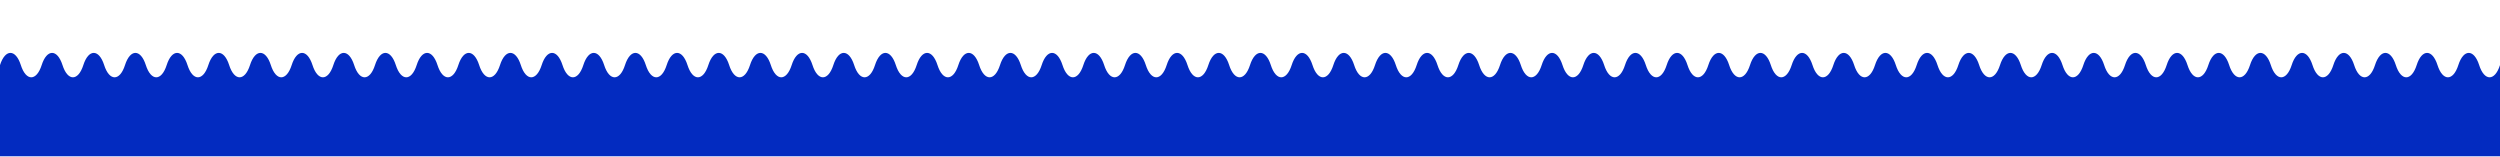
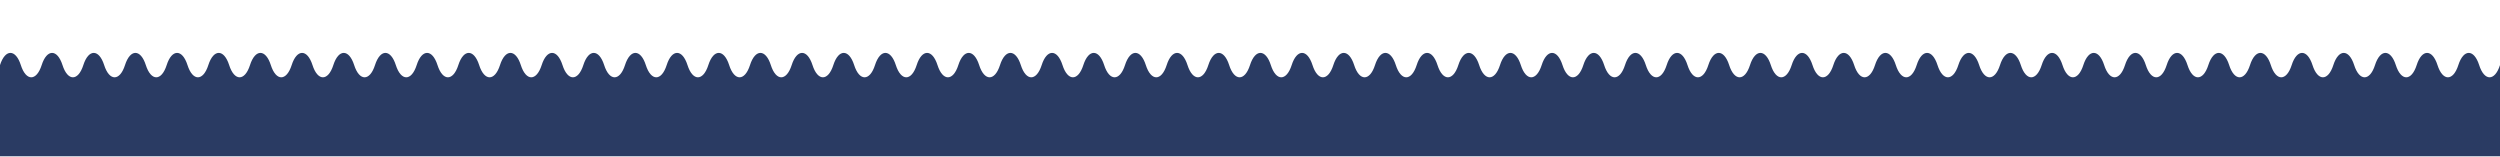
<svg xmlns="http://www.w3.org/2000/svg" width="100%" height="100%" viewBox="0 0 1920 120" preserveAspectRatio="none">
-   <path d="M0,50         C4,37.5 12,37.5 16,50 C20,62.5 28,62.5 32,50        C36,37.5 44,37.5 48,50 C52,62.5 60,62.5 64,50        C68,37.5 76,37.5 80,50 C84,62.5 92,62.5 96,50        C100,37.5 108,37.5 112,50 C116,62.5 124,62.5 128,50        C132,37.5 140,37.5 144,50 C148,62.5 156,62.5 160,50        C164,37.5 172,37.5 176,50 C180,62.5 188,62.5 192,50        C196,37.5 204,37.5 208,50 C212,62.5 220,62.5 224,50        C228,37.5 236,37.5 240,50 C244,62.5 252,62.5 256,50        C260,37.5 268,37.5 272,50 C276,62.5 284,62.5 288,50        C292,37.5 300,37.5 304,50 C308,62.5 316,62.5 320,50        C324,37.5 332,37.5 336,50 C340,62.5 348,62.5 352,50        C356,37.5 364,37.5 368,50 C372,62.5 380,62.5 384,50        C388,37.5 396,37.5 400,50 C404,62.5 412,62.5 416,50        C420,37.5 428,37.5 432,50 C436,62.5 444,62.5 448,50        C452,37.5 460,37.5 464,50 C468,62.5 476,62.5 480,50        C484,37.5 492,37.5 496,50 C500,62.5 508,62.5 512,50        C516,37.5 524,37.5 528,50 C532,62.5 540,62.5 544,50        C548,37.5 556,37.5 560,50 C564,62.5 572,62.5 576,50        C580,37.5 588,37.5 592,50 C596,62.5 604,62.5 608,50        C612,37.5 620,37.5 624,50 C628,62.5 636,62.5 640,50        C644,37.5 652,37.5 656,50 C660,62.5 668,62.5 672,50        C676,37.5 684,37.5 688,50 C692,62.5 700,62.5 704,50        C708,37.5 716,37.5 720,50 C724,62.5 732,62.5 736,50        C740,37.5 748,37.5 752,50 C756,62.5 764,62.5 768,50        C772,37.5 780,37.5 784,50 C788,62.5 796,62.5 800,50        C804,37.5 812,37.5 816,50 C820,62.5 828,62.5 832,50        C836,37.5 844,37.5 848,50 C852,62.5 860,62.5 864,50        C868,37.5 876,37.5 880,50 C884,62.5 892,62.5 896,50        C900,37.5 908,37.5 912,50 C916,62.5 924,62.5 928,50        C932,37.5 940,37.5 944,50 C948,62.5 956,62.5 960,50        C964,37.5 972,37.5 976,50 C980,62.5 988,62.5 992,50        C996,37.5 1004,37.5 1008,50 C1012,62.5 1020,62.5 1024,50        C1028,37.5 1036,37.5 1040,50 C1044,62.5 1052,62.5 1056,50        C1060,37.5 1068,37.5 1072,50 C1076,62.5 1084,62.5 1088,50        C1092,37.5 1100,37.5 1104,50 C1108,62.5 1116,62.5 1120,50        C1124,37.5 1132,37.5 1136,50 C1140,62.5 1148,62.5 1152,50        C1156,37.5 1164,37.5 1168,50 C1172,62.5 1180,62.5 1184,50        C1188,37.5 1196,37.5 1200,50 C1204,62.5 1212,62.5 1216,50        C1220,37.5 1228,37.5 1232,50 C1236,62.5 1244,62.5 1248,50        C1252,37.5 1260,37.5 1264,50 C1268,62.5 1276,62.5 1280,50        C1284,37.5 1292,37.5 1296,50 C1300,62.5 1308,62.5 1312,50        C1316,37.5 1324,37.5 1328,50 C1332,62.5 1340,62.5 1344,50        C1348,37.5 1356,37.5 1360,50 C1364,62.5 1372,62.5 1376,50        C1380,37.5 1388,37.5 1392,50 C1396,62.5 1404,62.5 1408,50        C1412,37.5 1420,37.5 1424,50 C1428,62.5 1436,62.5 1440,50        C1444,37.5 1452,37.5 1456,50 C1460,62.5 1468,62.5 1472,50        C1476,37.5 1484,37.5 1488,50 C1492,62.5 1500,62.5 1504,50        C1508,37.5 1516,37.5 1520,50 C1524,62.5 1532,62.5 1536,50        C1540,37.5 1548,37.5 1552,50 C1556,62.5 1564,62.5 1568,50        C1572,37.5 1580,37.5 1584,50 C1588,62.5 1596,62.5 1600,50        C1604,37.5 1612,37.5 1616,50 C1620,62.5 1628,62.5 1632,50        C1636,37.5 1644,37.5 1648,50 C1652,62.5 1660,62.5 1664,50        C1668,37.5 1676,37.5 1680,50 C1684,62.5 1692,62.5 1696,50        C1700,37.5 1708,37.5 1712,50 C1716,62.5 1724,62.5 1728,50        C1732,37.5 1740,37.5 1744,50 C1748,62.5 1756,62.5 1760,50        C1764,37.5 1772,37.5 1776,50 C1780,62.5 1788,62.5 1792,50        C1796,37.5 1804,37.5 1808,50 C1812,62.5 1820,62.5 1824,50        C1828,37.5 1836,37.5 1840,50 C1844,62.5 1852,62.5 1856,50        C1860,37.5 1868,37.5 1872,50 C1876,62.5 1884,62.5 1888,50        C1892,37.5 1900,37.5 1904,50 C1908,62.5 1916,62.5 1920,50        V120 H0 Z" fill="#032bc0" />
+   <path d="M0,50         C4,37.5 12,37.5 16,50 C20,62.5 28,62.5 32,50        C36,37.5 44,37.5 48,50 C52,62.5 60,62.5 64,50        C68,37.5 76,37.5 80,50 C84,62.5 92,62.5 96,50        C100,37.5 108,37.5 112,50 C116,62.5 124,62.5 128,50        C132,37.5 140,37.5 144,50 C148,62.5 156,62.5 160,50        C164,37.5 172,37.5 176,50 C180,62.5 188,62.5 192,50        C196,37.5 204,37.5 208,50 C212,62.5 220,62.5 224,50        C228,37.5 236,37.5 240,50 C244,62.5 252,62.5 256,50        C260,37.5 268,37.5 272,50 C276,62.5 284,62.5 288,50        C292,37.5 300,37.5 304,50 C308,62.5 316,62.5 320,50        C324,37.5 332,37.5 336,50 C340,62.5 348,62.5 352,50        C356,37.5 364,37.5 368,50 C372,62.5 380,62.5 384,50        C388,37.5 396,37.5 400,50 C404,62.5 412,62.5 416,50        C420,37.5 428,37.5 432,50 C436,62.5 444,62.5 448,50        C452,37.5 460,37.5 464,50 C468,62.5 476,62.5 480,50        C484,37.5 492,37.5 496,50 C500,62.5 508,62.5 512,50        C516,37.5 524,37.5 528,50 C532,62.5 540,62.5 544,50        C548,37.5 556,37.5 560,50 C564,62.5 572,62.5 576,50        C580,37.5 588,37.5 592,50 C596,62.5 604,62.5 608,50        C612,37.5 620,37.5 624,50 C628,62.5 636,62.5 640,50        C644,37.5 652,37.5 656,50 C660,62.5 668,62.5 672,50        C676,37.5 684,37.5 688,50 C692,62.5 700,62.5 704,50        C708,37.5 716,37.5 720,50 C724,62.5 732,62.5 736,50        C740,37.5 748,37.5 752,50 C756,62.5 764,62.5 768,50        C772,37.5 780,37.5 784,50 C788,62.5 796,62.5 800,50        C804,37.5 812,37.5 816,50 C820,62.5 828,62.5 832,50        C836,37.5 844,37.5 848,50 C852,62.5 860,62.5 864,50        C868,37.5 876,37.5 880,50 C884,62.5 892,62.5 896,50        C900,37.5 908,37.5 912,50 C916,62.5 924,62.5 928,50        C932,37.5 940,37.5 944,50 C948,62.5 956,62.5 960,50        C964,37.5 972,37.5 976,50 C980,62.5 988,62.5 992,50        C996,37.5 1004,37.5 1008,50 C1012,62.5 1020,62.5 1024,50        C1028,37.5 1036,37.5 1040,50 C1044,62.5 1052,62.5 1056,50        C1060,37.5 1068,37.5 1072,50 C1076,62.5 1084,62.5 1088,50        C1092,37.5 1100,37.5 1104,50 C1108,62.5 1116,62.5 1120,50        C1124,37.5 1132,37.5 1136,50 C1140,62.5 1148,62.5 1152,50        C1156,37.5 1164,37.5 1168,50 C1172,62.5 1180,62.5 1184,50        C1188,37.5 1196,37.5 1200,50 C1204,62.5 1212,62.5 1216,50        C1220,37.5 1228,37.5 1232,50 C1236,62.5 1244,62.5 1248,50        C1252,37.5 1260,37.5 1264,50 C1268,62.5 1276,62.5 1280,50        C1284,37.5 1292,37.5 1296,50 C1300,62.5 1308,62.5 1312,50        C1316,37.5 1324,37.5 1328,50 C1332,62.5 1340,62.5 1344,50        C1348,37.5 1356,37.5 1360,50 C1364,62.5 1372,62.5 1376,50        C1380,37.5 1388,37.5 1392,50 C1396,62.5 1404,62.5 1408,50        C1412,37.5 1420,37.5 1424,50 C1428,62.5 1436,62.5 1440,50        C1444,37.5 1452,37.5 1456,50 C1460,62.5 1468,62.5 1472,50        C1476,37.5 1484,37.5 1488,50 C1492,62.5 1500,62.5 1504,50        C1508,37.5 1516,37.5 1520,50 C1524,62.5 1532,62.5 1536,50        C1540,37.5 1548,37.5 1552,50 C1556,62.5 1564,62.5 1568,50        C1572,37.5 1580,37.5 1584,50 C1588,62.5 1596,62.5 1600,50        C1604,37.5 1612,37.5 1616,50 C1620,62.5 1628,62.5 1632,50        C1636,37.5 1644,37.5 1648,50 C1652,62.5 1660,62.5 1664,50        C1668,37.5 1676,37.5 1680,50 C1684,62.5 1692,62.5 1696,50        C1700,37.5 1708,37.5 1712,50 C1716,62.5 1724,62.5 1728,50        C1732,37.5 1740,37.5 1744,50 C1748,62.5 1756,62.5 1760,50        C1764,37.5 1772,37.5 1776,50 C1780,62.5 1788,62.5 1792,50        C1796,37.5 1804,37.5 1808,50 C1812,62.5 1820,62.5 1824,50        C1828,37.5 1836,37.5 1840,50 C1844,62.5 1852,62.5 1856,50        C1860,37.5 1868,37.5 1872,50 C1876,62.5 1884,62.5 1888,50        C1892,37.5 1900,37.5 1904,50 C1908,62.5 1916,62.5 1920,50        V120 H0 Z" fill="#2A3B63" />
</svg>
